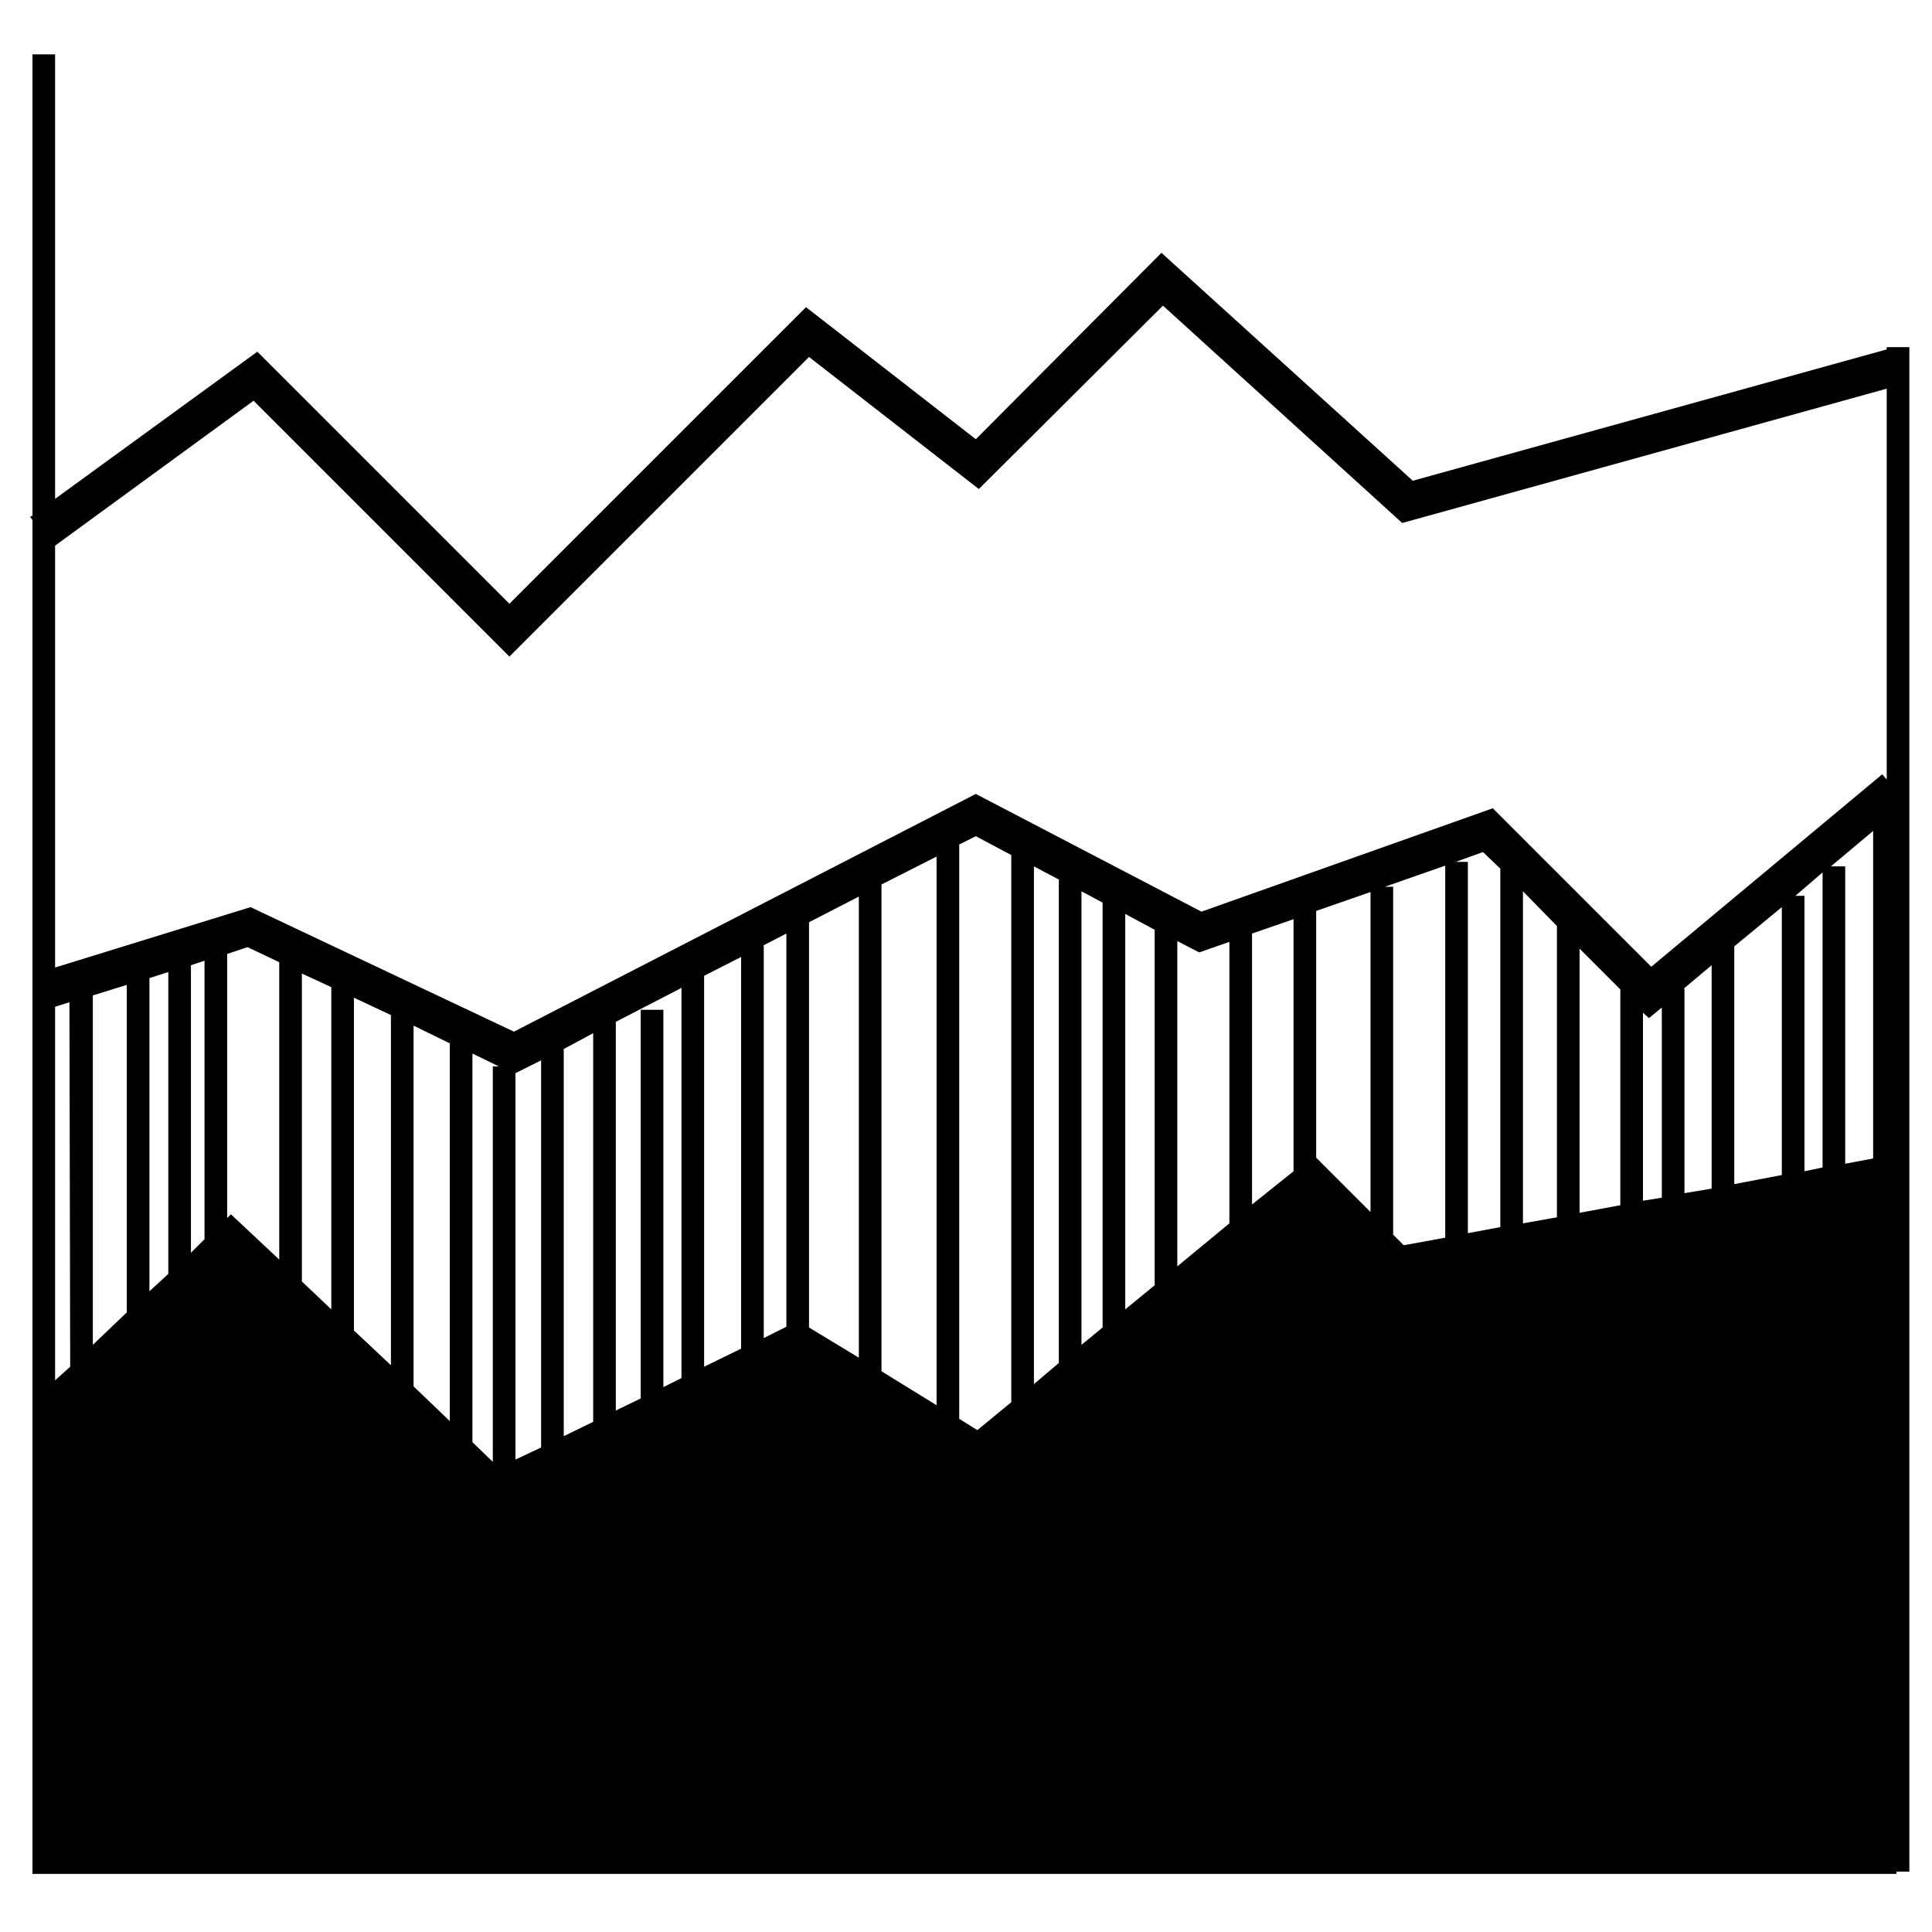
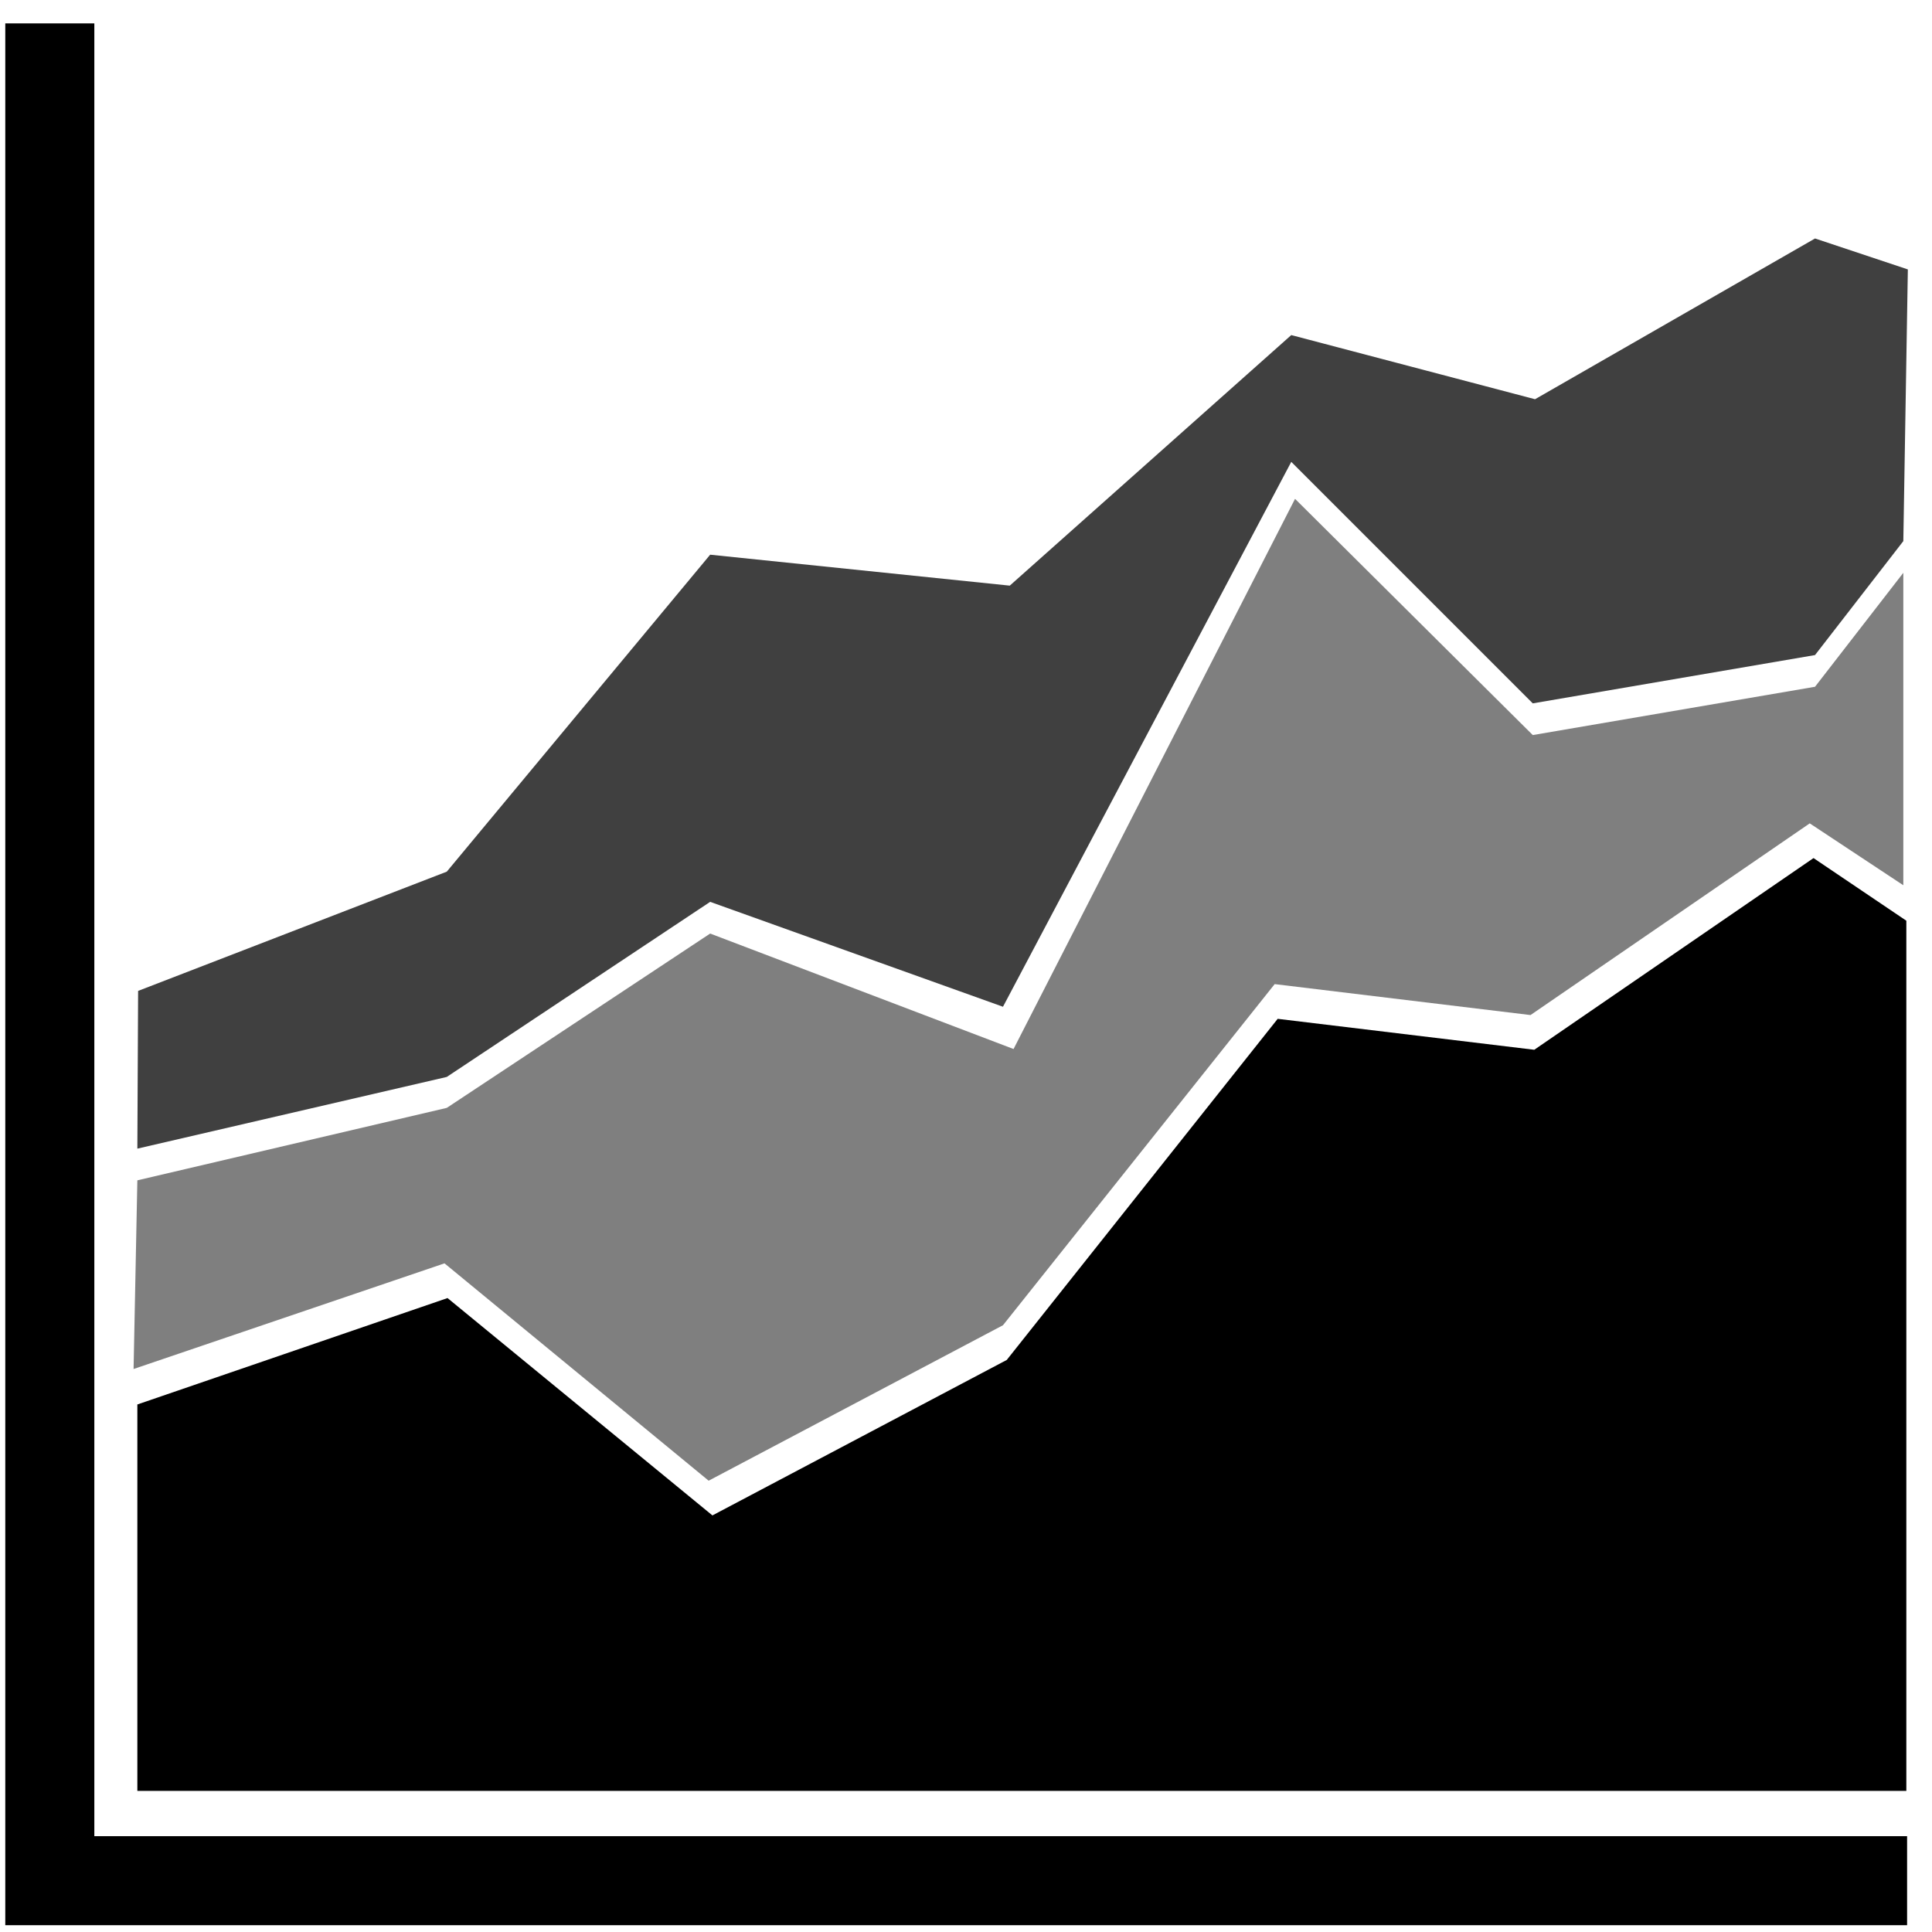
<svg xmlns="http://www.w3.org/2000/svg" height="256" viewBox="0 0 256 256" width="256">
-   <path d="m253 46h-3v.3l-62.8 17.4-33.3-30.2-24.6 24.7-22.5-17.5-39.3 39.3-33.4-33.4-26.8 19.5v-58.9h-3v61.1l-.3.2.3.4v179.4h247v-.3h1.7zm-4.8 107.5-3.7.7v-39.4h-1.9l5.6-4.7zm-6.7 1.2-2.4.5v-36.5h-1.2l3.6-3.1zm-5.4 1-6.3 1.2v-31.5l6.3-5.2zm-9.3 1.8-3.6.6v-27.1h-.1l3.7-3.1zm-6.6 1.2-2.5.4v-24.9l.8.7 1.7-1.4zm-5.5 1-5.4 1v-35l5.4 5.4zm-8.4 1.6-4.5.8v-44l4.5 4.6zm-7.5 1.3-4.3.8v-49.2h-1.6l3.6-1.3 2.3 2.2zm-7.3 1.4-5.5 1-1.4-1.4v-46.1h-1.1l8-2.8zm-9.9-3.4-7.2-7.2v-32.7l7.2-2.5zm-10.2-5.4-5.5 4.4v-35.9l5.5-1.9zm-8.5 6.9-6.9 5.7v-43.1l2.9 1.5 4-1.4zm-9.9 8.2-3.9 3.2v-52.4l3.9 2.1zm-6.9 5.6-2.8 2.3v-60.1l2.8 1.5zm-5.8-59.3v64l-3.3 2.8v-68.6l3.4 1.8zm-6.3 69.2-4.5 3.7-2.4-1.5v-76.1l2.2-1.1 4.7 2.5zm-9.9.4-7.3-4.5v-64.5l7.3-3.7zm-10.3-6.3-6.6-4v-53.7l6.6-3.4zm-9.6-4.1-3 1.5v-52h-.1l3.1-1.6zm-6 2.9-4.9 2.4v-51.8l4.9-2.5zm-7.9 3.9-2.4 1.2v-50h-3v51.5l-3.3 1.6v-51.5l8.7-4.5zm-11.7 5.8-3.9 1.9v-51.3l3.9-2.1zm-6.9 3.4-3.4 1.6v-51.2l3.4-1.7zm-6.4-50.5v52.4l-2.7-2.6v-51.5l3.5 1.7zm-5.7-3v50l-4.8-4.6v-47.8l4.9 2.4zm-7.8 42.6-4.9-4.6v-44.1l4.9 2.3zm-7.9-7.4-3.9-3.7v-40.8l3.9 1.8zm-6.9-46v39.4l-6.4-6-.5.5v-35l2.7-.9zm-9.9 36.7-1.8 1.8v-38.1l1.8-.6zm-4.8 4.6-2.5 2.3v-41.5l2.5-.8zm-5.5 5.1-4.5 4.3v-46.3l4.5-1.4zm-7.5 7.2-2 1.8v-49.5l1.9-.6zm24.3-128 33.9 33.9 39.7-39.7 22.5 17.5 24.4-24.3 31.7 28.8 64.2-17.8v51.8l-.6-.7-30.6 25.5-21-21-38.6 13.7-29.9-15.6-61.2 31.5-34.9-16.5-25.9 8v-55.9z" />
+   <path d="m252.7 255.1h-252v-252h11.8v240.2h240.2zm-.1-17.8v-115.3l-12.3-8.3-37 25.4-34-4.1-35.9 45.2-39 20.6-35.1-28.8-41.1 14.1v51.2z" />
+   <path d="m252.2 117.3-12.4-8.2-37 25.4-33.9-4.1-36 45.2-39 20.6-35-28.8-41.2 14 .5-25 41-9.6 34.9-23.1 40.2 15.3 37.3-72.9 31.5 31.3 37.4-6.4 11.7-15.1" opacity=".5" />
+   <path d="m252.8 35.7-12.3-4.1-37.1 21.3-32.3-8.5-37.3 33.2-39.7-4.1-34.9 42-40.9 15.8-.1 20.9 41-9.5 34.9-23.2 38.8 13.9 38.2-72.2 32 32 37.4-6.4 11.7-15.1" opacity=".75" />
</svg>
